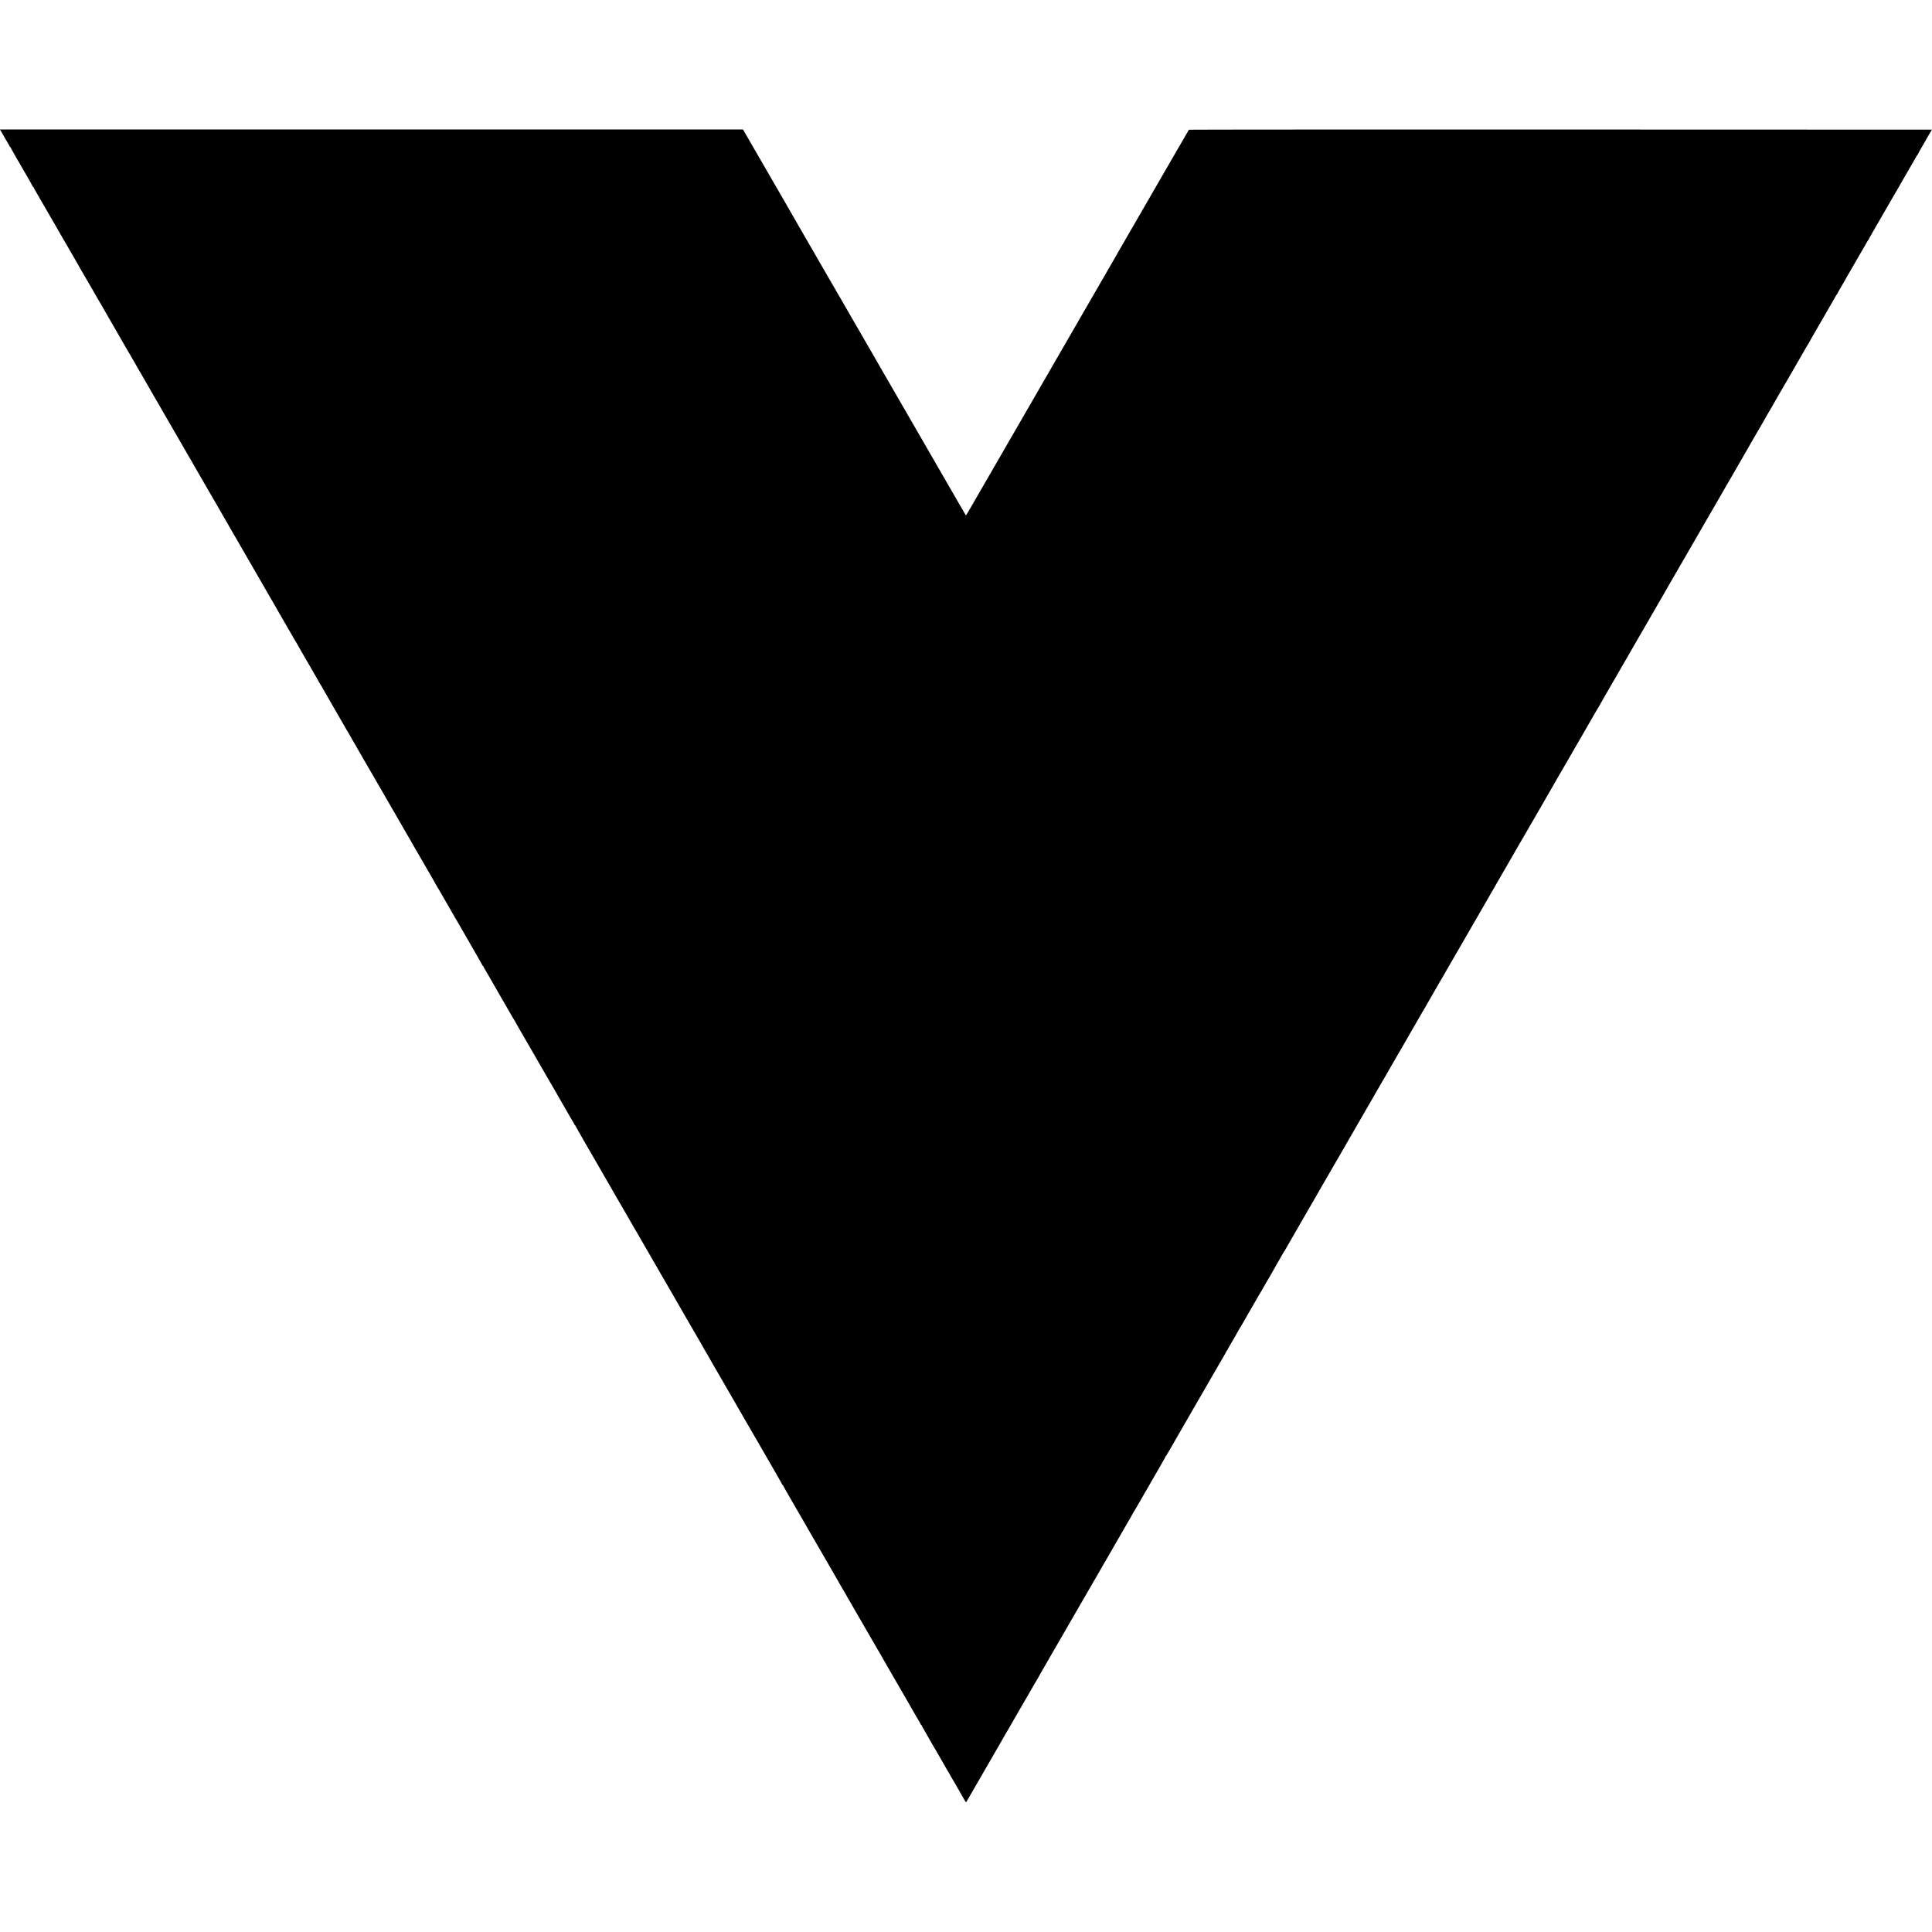
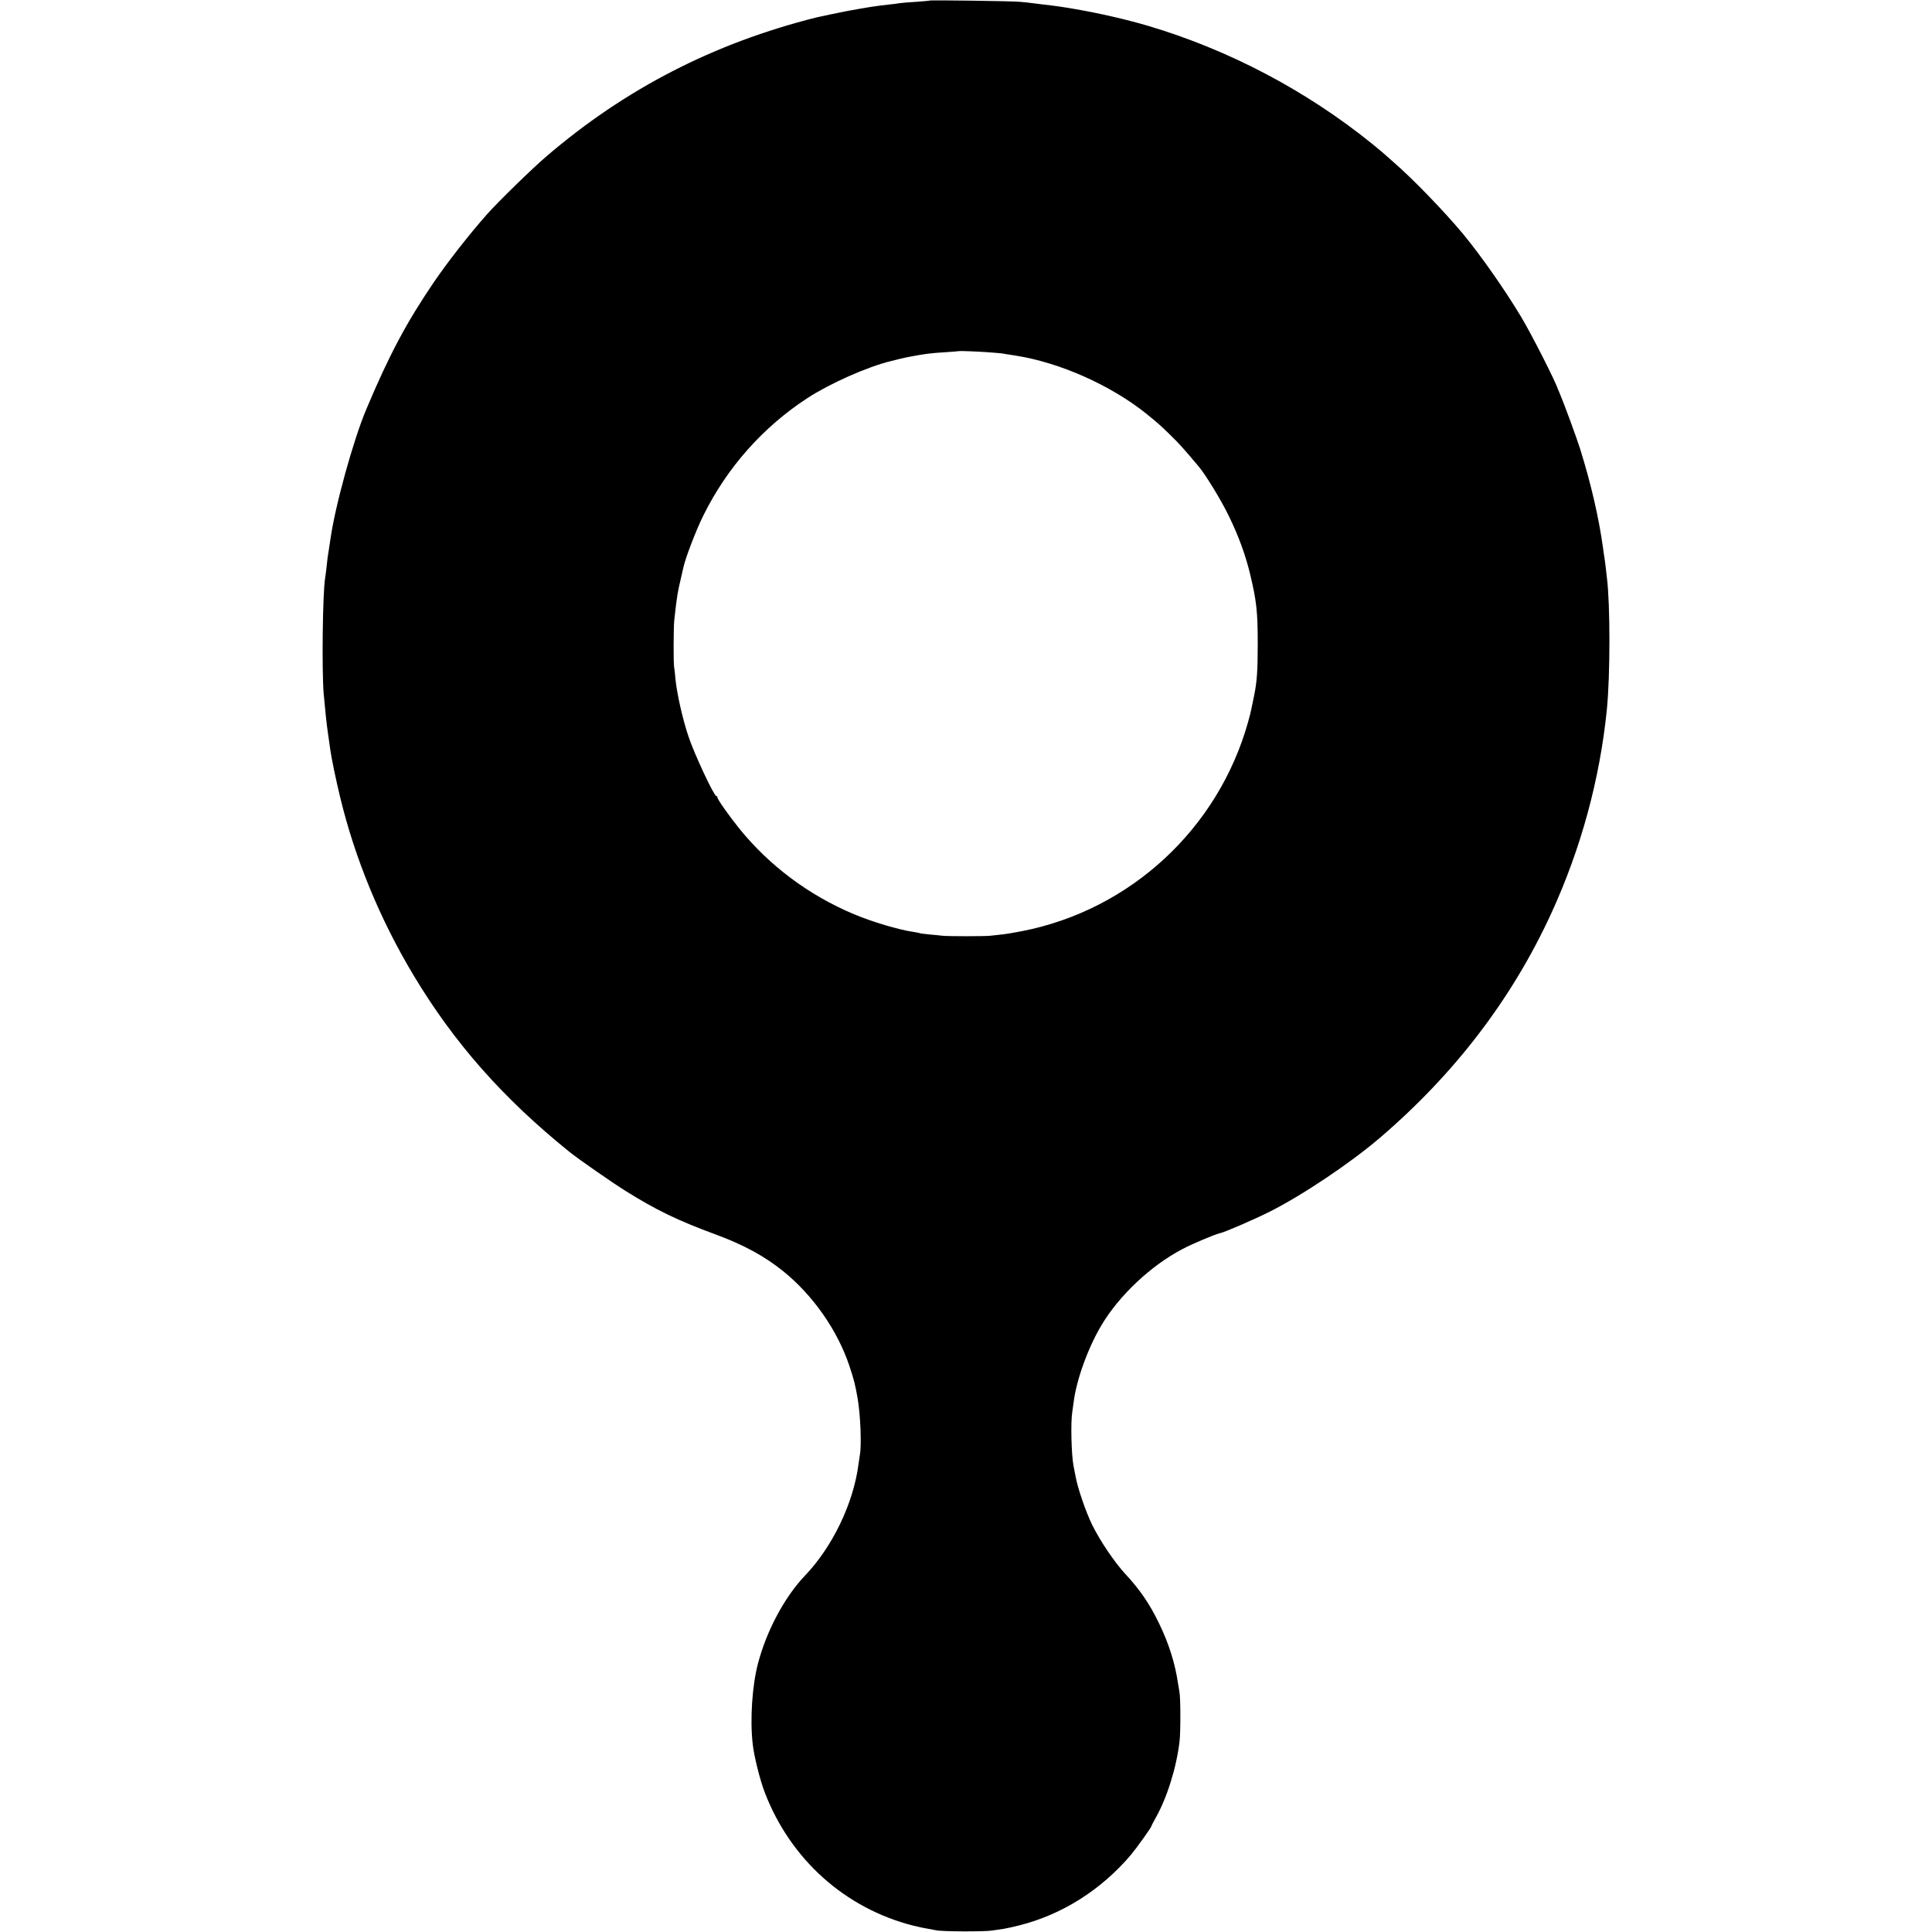
- <svg xmlns="http://www.w3.org/2000/svg" version="1.0" width="16pt" height="16pt" viewBox="0 0 16 16" preserveAspectRatio="xMidYMid meet">
-   <g transform="translate(0,16) scale(0.00032,-0.00032)" fill="#000000" stroke="none">
-     <path d="M18 46618 c45 -75 122 -207 122 -211 0 -2 25 -45 55 -95 30 -50 55 -96 55 -102 0 -5 5 -10 10 -10 6 0 10 -4 10 -9 0 -5 73 -135 161 -288 89 -153 173 -298 187 -323 14 -25 32 -57 41 -72 88 -149 187 -324 189 -335 2 -7 8 -13 13 -13 5 0 9 -4 9 -10 0 -5 46 -89 103 -187 175 -302 490 -846 507 -876 8 -16 20 -36 25 -45 28 -46 290 -498 339 -585 13 -23 74 -129 136 -236 61 -107 123 -215 137 -240 14 -25 29 -50 33 -56 5 -5 23 -37 40 -70 18 -33 38 -67 44 -75 11 -16 21 -33 63 -109 14 -25 29 -50 33 -56 4 -5 21 -35 38 -65 55 -100 261 -455 269 -465 4 -5 14 -21 20 -35 15 -29 41 -75 103 -180 24 -41 52 -88 60 -105 9 -16 57 -100 107 -185 112 -193 362 -626 380 -660 8 -14 23 -38 33 -55 11 -16 23 -37 27 -45 4 -8 26 -46 48 -85 23 -38 53 -90 67 -115 46 -81 64 -113 178 -310 62 -107 121 -210 132 -227 37 -67 56 -99 85 -148 16 -27 32 -57 36 -65 4 -8 15 -27 25 -42 9 -15 53 -89 96 -165 44 -76 177 -307 296 -513 120 -206 268 -463 330 -570 131 -227 117 -203 200 -348 36 -62 73 -125 82 -140 10 -15 21 -34 25 -42 4 -8 20 -37 36 -65 17 -27 38 -65 48 -82 49 -85 64 -111 87 -153 13 -25 28 -49 32 -55 4 -5 78 -134 165 -285 87 -151 166 -288 176 -305 10 -16 26 -43 35 -59 9 -17 125 -217 257 -445 132 -229 253 -441 270 -471 17 -30 45 -79 64 -108 18 -29 33 -54 33 -57 0 -2 20 -37 44 -77 24 -40 123 -212 221 -383 97 -170 190 -330 205 -355 16 -25 39 -65 53 -90 13 -25 81 -144 152 -265 70 -121 137 -238 150 -260 12 -22 37 -65 55 -95 18 -30 43 -73 55 -95 12 -22 48 -85 80 -140 77 -132 163 -280 190 -330 13 -22 71 -123 130 -225 59 -102 116 -199 126 -217 10 -17 29 -50 43 -72 15 -22 26 -43 26 -45 0 -2 27 -50 60 -106 33 -56 60 -103 60 -105 0 -2 55 -98 90 -155 8 -14 182 -316 239 -414 13 -22 45 -79 72 -124 27 -46 49 -86 49 -89 0 -2 14 -24 30 -48 16 -24 30 -46 30 -49 0 -5 74 -135 100 -176 5 -8 24 -42 43 -75 50 -88 58 -101 262 -455 104 -179 199 -345 213 -370 14 -25 28 -49 32 -55 4 -5 17 -26 28 -45 10 -19 62 -109 114 -200 114 -197 133 -230 170 -295 16 -27 33 -57 38 -65 17 -28 96 -165 103 -180 4 -8 16 -28 26 -45 10 -16 77 -131 148 -255 72 -124 181 -313 243 -420 62 -107 121 -209 131 -227 35 -62 323 -560 392 -678 38 -66 83 -145 100 -175 16 -30 33 -59 37 -65 4 -5 17 -27 29 -47 34 -61 56 -100 90 -156 17 -29 31 -55 31 -57 0 -2 17 -32 39 -67 21 -35 134 -229 251 -433 117 -203 235 -407 261 -451 27 -45 49 -85 49 -88 0 -4 8 -19 19 -34 15 -21 200 -341 309 -533 10 -19 33 -58 51 -87 17 -29 31 -54 31 -56 0 -2 25 -44 55 -94 30 -50 55 -95 55 -98 0 -4 6 -15 14 -23 7 -9 27 -41 43 -71 17 -30 170 -297 342 -594 171 -296 311 -542 311 -547 0 -5 5 -9 10 -9 6 0 10 -4 10 -10 0 -5 22 -47 49 -92 27 -46 58 -99 68 -118 24 -43 81 -140 93 -160 5 -8 66 -114 135 -235 69 -121 130 -227 135 -235 12 -21 259 -447 283 -490 10 -19 28 -47 38 -62 11 -14 19 -29 19 -32 0 -3 37 -69 83 -148 99 -170 305 -526 337 -583 13 -22 31 -53 41 -70 11 -16 22 -37 26 -45 7 -14 82 -146 103 -180 14 -24 181 -311 205 -355 13 -22 46 -80 75 -130 29 -49 64 -110 78 -135 14 -25 51 -88 82 -140 31 -52 59 -102 63 -110 4 -8 18 -33 31 -55 205 -353 284 -489 309 -535 17 -30 45 -78 62 -106 18 -28 36 -60 39 -72 4 -12 12 -22 17 -22 5 0 9 -4 9 -10 0 -5 109 -197 241 -427 133 -230 250 -431 259 -448 51 -90 222 -385 280 -485 37 -63 78 -135 92 -160 14 -25 67 -117 118 -205 51 -88 101 -175 111 -193 34 -58 55 -95 149 -257 51 -88 101 -173 110 -190 9 -16 76 -131 147 -255 72 -124 140 -241 151 -260 61 -108 281 -489 355 -615 38 -66 77 -133 87 -150 35 -63 91 -161 100 -175 14 -23 99 -169 128 -220 54 -97 135 -235 142 -245 4 -5 20 -32 35 -60 26 -48 238 -416 276 -480 10 -16 26 -46 37 -65 30 -53 382 -661 403 -695 10 -16 22 -37 26 -45 4 -8 26 -48 50 -88 24 -41 43 -75 43 -77 0 -2 22 -40 50 -85 27 -45 50 -84 50 -86 0 -3 38 -69 83 -147 84 -142 302 -520 340 -587 10 -19 34 -60 52 -90 18 -30 44 -75 57 -100 14 -25 45 -79 70 -120 25 -41 56 -96 70 -121 14 -25 77 -133 138 -240 62 -107 122 -210 132 -229 25 -43 310 -535 337 -581 11 -19 26 -45 34 -59 17 -32 238 -414 266 -460 11 -19 24 -41 28 -49 3 -7 75 -133 160 -278 84 -146 153 -269 153 -274 0 -5 5 -9 10 -9 6 0 10 -4 10 -10 0 -5 82 -150 181 -322 182 -314 201 -346 240 -415 12 -21 80 -139 152 -263 71 -124 141 -245 155 -270 14 -25 28 -49 32 -55 6 -8 145 -248 220 -380 37 -66 209 -362 229 -395 11 -19 24 -42 28 -49 4 -8 67 -118 140 -243 73 -125 133 -230 133 -233 0 -2 15 -28 33 -57 19 -29 47 -78 64 -108 17 -30 53 -93 79 -139 53 -90 82 -141 157 -272 82 -142 115 -199 381 -659 142 -245 268 -463 281 -485 12 -22 71 -125 132 -230 60 -104 172 -298 248 -430 76 -132 146 -253 156 -270 11 -16 22 -36 26 -44 3 -8 30 -54 60 -103 29 -49 53 -91 53 -93 0 -3 18 -34 40 -70 22 -36 40 -67 40 -69 0 -2 37 -66 81 -142 45 -77 98 -168 119 -204 20 -36 47 -81 58 -100 12 -19 27 -47 33 -62 6 -16 15 -28 20 -28 5 0 9 -4 9 -9 0 -6 63 -118 140 -251 77 -133 140 -243 140 -245 0 -2 18 -33 41 -70 22 -37 49 -83 60 -101 10 -19 29 -51 40 -71 25 -45 109 -189 126 -218 7 -11 17 -29 22 -40 6 -11 22 -38 35 -60 14 -22 37 -62 52 -90 14 -27 35 -62 45 -77 11 -14 19 -29 19 -32 0 -3 18 -35 40 -71 22 -36 40 -67 40 -69 0 -2 19 -35 42 -72 23 -38 55 -94 72 -124 26 -47 139 -244 171 -298 6 -9 21 -36 34 -60 28 -48 37 -51 51 -19 6 12 19 36 29 52 10 17 27 46 38 65 11 19 104 181 208 360 103 179 199 345 213 370 14 25 42 74 64 109 21 34 38 65 38 67 0 2 18 33 40 69 22 36 40 67 40 69 0 3 177 310 199 346 16 26 136 234 140 244 2 5 25 44 52 88 27 44 49 81 49 84 0 2 18 34 40 70 22 36 40 67 40 69 0 2 20 36 43 77 35 58 169 289 297 513 9 17 50 86 90 155 40 69 86 150 103 180 16 30 35 62 41 70 6 8 16 24 22 35 35 64 72 129 167 293 59 100 116 199 127 220 11 20 30 53 41 72 43 72 1070 1850 1121 1940 14 25 65 113 113 195 48 83 96 166 107 185 10 19 28 50 38 68 11 18 73 124 137 235 64 111 175 303 246 427 71 124 173 299 225 390 52 91 116 202 143 248 27 45 49 85 49 89 0 4 6 14 14 22 7 9 28 43 46 76 26 47 251 436 378 655 11 19 29 51 40 70 11 19 101 176 201 348 99 172 181 317 181 323 0 5 5 9 10 9 6 0 10 5 10 11 0 6 8 23 18 37 11 15 32 52 49 82 16 30 130 228 253 440 122 212 234 405 248 430 13 25 39 70 57 100 39 65 69 117 130 225 25 44 50 87 55 95 12 19 78 134 220 380 61 107 129 224 150 260 161 277 222 382 246 425 15 28 47 83 71 123 24 41 43 78 43 83 0 5 4 9 8 9 4 0 13 12 19 28 7 15 23 45 36 67 66 110 277 478 277 483 0 3 6 13 14 21 7 9 27 41 43 71 17 30 45 80 63 110 34 57 375 649 394 685 6 11 16 27 22 35 6 8 26 42 44 75 18 33 41 74 51 90 10 17 24 41 32 55 54 97 72 128 88 152 11 14 19 28 19 30 0 3 79 141 175 308 96 167 175 305 175 308 0 3 6 13 14 21 7 9 26 39 41 66 33 60 276 483 338 587 24 40 46 80 50 88 4 8 13 24 20 35 14 23 95 163 125 215 11 19 52 91 92 160 40 69 80 139 90 155 9 17 103 179 207 360 105 182 200 346 211 365 103 181 463 802 489 845 7 11 15 27 19 35 4 8 29 51 55 95 64 110 828 1433 848 1470 9 17 24 41 33 55 9 14 29 48 45 77 15 28 52 93 82 145 30 51 62 107 71 123 17 30 231 398 400 690 51 88 103 179 115 202 12 23 26 48 32 55 6 7 24 38 40 68 17 30 61 107 98 170 37 63 84 144 103 180 19 36 41 72 48 81 8 8 14 18 14 21 0 4 27 51 59 106 32 55 72 124 89 154 16 29 71 125 122 213 51 88 104 180 118 205 13 25 28 50 32 55 4 6 17 26 28 45 11 19 45 80 77 135 31 55 66 116 77 135 11 19 88 152 171 295 401 694 620 1072 650 1125 11 19 87 152 170 295 83 143 158 273 166 288 9 16 21 36 26 45 6 9 31 52 55 96 25 43 54 94 66 115 11 20 95 164 186 321 91 157 173 299 182 315 9 17 26 46 37 65 12 19 66 114 121 210 56 96 108 186 117 200 8 14 24 40 34 59 24 45 383 664 412 713 5 9 17 29 26 45 15 28 120 210 241 419 36 61 68 117 72 125 4 8 12 23 19 34 35 57 245 420 262 453 11 20 35 61 53 90 17 29 32 54 32 56 0 3 28 51 62 108 33 57 70 119 80 138 10 19 23 42 28 50 5 8 32 53 59 100 27 47 149 258 271 470 122 212 234 405 248 430 30 53 62 108 80 135 6 11 15 27 19 35 4 8 85 150 181 315 96 165 187 323 202 350 31 56 116 202 130 225 5 8 25 42 43 75 19 33 92 159 162 280 149 257 157 271 202 350 19 33 38 67 43 75 9 14 228 392 275 475 12 22 55 96 95 165 40 69 80 139 90 155 24 42 202 350 221 383 9 15 27 47 41 72 14 25 75 131 136 236 61 106 121 210 134 232 99 172 271 470 279 482 5 8 23 40 40 70 18 30 81 141 142 245 60 105 121 210 135 235 14 25 71 124 127 220 56 96 143 247 194 335 51 88 96 167 102 175 14 24 180 311 204 355 23 43 340 590 356 615 5 8 50 87 101 175 171 301 517 898 582 1008 25 43 46 81 46 83 0 2 12 23 27 47 14 23 40 67 56 97 16 30 35 62 42 70 7 8 15 22 18 30 4 8 20 38 37 65 16 28 33 57 37 65 6 12 111 196 143 250 5 8 55 95 112 193 57 98 113 195 126 215 12 20 27 46 32 57 6 11 14 27 20 35 5 8 76 130 156 270 80 140 165 287 187 325 23 39 52 90 66 115 13 25 30 52 37 61 8 8 14 18 14 21 0 4 41 77 92 165 50 87 175 302 276 478 101 176 208 360 236 408 28 49 67 117 86 152 19 35 41 70 48 77 6 6 12 15 12 19 0 7 124 224 167 291 12 21 23 40 23 42 0 2 21 40 46 83 26 43 55 92 64 109 54 95 327 568 354 614 19 30 45 75 59 100 71 128 82 145 89 148 4 2 8 8 8 13 0 5 42 82 94 172 311 538 496 858 518 897 14 25 40 70 58 100 18 30 42 71 53 90 10 19 79 139 152 265 73 127 142 246 153 265 10 19 43 76 72 125 29 50 63 108 75 130 65 116 80 140 87 143 4 2 8 8 8 12 0 8 114 212 140 250 6 8 14 24 20 35 5 11 54 97 108 190 l100 170 -9611 3 c-5286 1 -9614 -1 -9618 -5 -5 -6 -419 -719 -619 -1068 -89 -155 -267 -463 -323 -560 -38 -66 -81 -140 -95 -165 -31 -56 -263 -457 -526 -910 -110 -190 -224 -388 -254 -440 -29 -52 -61 -109 -71 -125 -23 -39 -243 -420 -268 -465 -11 -19 -204 -352 -428 -740 -224 -388 -477 -826 -563 -975 -85 -148 -185 -322 -222 -385 -37 -63 -120 -207 -185 -320 -65 -113 -177 -306 -248 -430 -72 -124 -172 -297 -222 -385 -51 -88 -142 -245 -202 -350 -131 -226 -247 -427 -408 -705 -65 -113 -249 -432 -410 -710 -160 -278 -388 -673 -506 -877 -118 -205 -216 -373 -219 -373 -3 0 -52 82 -109 183 -58 100 -144 250 -192 332 -95 164 -402 696 -647 1120 -85 149 -228 396 -317 550 -212 365 -982 1700 -1008 1745 -10 19 -43 76 -72 125 -29 50 -64 110 -77 135 -14 25 -63 110 -110 190 -47 80 -96 165 -110 190 -14 25 -99 171 -188 325 -89 154 -174 300 -188 325 -13 25 -64 113 -112 195 -48 83 -140 242 -205 355 -65 113 -183 317 -263 454 -79 137 -152 264 -163 282 -50 89 -335 583 -354 614 -12 19 -34 58 -50 85 -15 28 -129 226 -253 440 -124 215 -235 408 -247 430 -12 22 -69 121 -127 220 -58 99 -226 389 -373 645 -148 256 -324 561 -392 678 -67 117 -134 232 -147 255 -13 23 -33 59 -46 80 l-22 37 -9615 0 -9615 0 20 -32z" />
+ <svg xmlns="http://www.w3.org/2000/svg" version="1.0" width="1500pt" height="1500pt" viewBox="0 0 1500 1500" preserveAspectRatio="xMidYMid meet">
+   <g transform="translate(0,1500) scale(0.1,-0.1)" fill="#000000" stroke="none">
+     <path d="M7219 14996 c-2 -2 -49 -6 -104 -10 -55 -3 -111 -8 -125 -10 -14 -3 -52 -7 -85 -11 -110 -12 -161 -20 -330 -51 -33 -6 -211 -43 -235 -49 -798 -200 -1487 -555 -2100 -1081 -113 -97 -372 -350 -460 -449 -138 -156 -306 -371 -411 -525 -214 -315 -347 -565 -524 -985 -103 -243 -246 -764 -280 -1015 -3 -19 -7 -48 -10 -65 -10 -59 -14 -91 -20 -150 -4 -33 -8 -71 -11 -85 -19 -117 -26 -715 -11 -895 13 -145 23 -238 32 -299 3 -21 15 -105 20 -141 10 -69 42 -224 76 -365 115 -476 310 -950 571 -1384 314 -523 692 -952 1209 -1369 71 -57 328 -236 434 -302 239 -150 408 -231 695 -337 221 -81 383 -169 530 -287 231 -186 422 -459 514 -734 37 -110 47 -152 65 -257 22 -125 31 -368 17 -435 -2 -11 -7 -45 -11 -75 -39 -302 -202 -641 -417 -865 -157 -165 -296 -426 -363 -680 -45 -171 -63 -435 -41 -625 10 -95 57 -283 95 -380 199 -516 621 -895 1149 -1030 43 -11 96 -22 118 -25 21 -4 50 -9 64 -12 44 -10 373 -11 430 -2 30 5 73 11 95 14 22 4 75 15 117 26 335 84 639 277 870 550 45 54 158 212 158 222 0 3 15 31 33 64 88 155 162 393 185 593 9 74 8 346 -1 385 -2 11 -7 41 -11 66 -23 156 -70 306 -148 467 -72 149 -149 262 -263 384 -82 89 -193 253 -255 378 -50 103 -112 283 -129 376 -6 33 -13 69 -16 82 -17 88 -23 339 -10 419 3 21 8 56 11 78 21 171 111 420 215 595 138 232 383 463 629 592 77 41 253 115 290 123 39 8 260 104 385 166 255 128 625 376 855 572 584 499 1030 1083 1335 1748 230 501 377 1042 431 1584 26 265 26 813 0 1020 -2 17 -7 55 -10 86 -4 31 -8 65 -10 75 -2 11 -7 42 -10 69 -33 237 -92 494 -178 770 -27 86 -127 358 -160 435 -6 14 -12 27 -13 30 -21 65 -205 426 -285 560 -128 213 -313 477 -452 645 -146 175 -391 429 -543 560 -44 39 -82 72 -85 75 -3 3 -39 32 -80 66 -509 411 -1109 727 -1735 913 -166 49 -378 98 -565 130 -109 19 -146 24 -250 36 -25 3 -64 8 -88 11 -23 3 -66 8 -95 10 -62 6 -693 14 -698 10z m441 -2730 c52 -4 106 -8 120 -10 14 -3 59 -10 100 -16 349 -54 747 -232 1025 -456 89 -73 100 -82 184 -164 66 -64 107 -110 221 -246 54 -66 171 -257 230 -379 77 -158 129 -301 165 -449 51 -212 60 -295 60 -546 0 -210 -6 -296 -30 -410 -8 -37 -16 -78 -19 -92 -2 -14 -14 -61 -26 -104 -232 -828 -913 -1458 -1753 -1623 -56 -11 -127 -23 -157 -26 -30 -3 -71 -8 -90 -10 -43 -5 -334 -5 -375 0 -16 2 -61 7 -100 10 -38 4 -72 8 -75 10 -3 2 -26 6 -50 10 -112 16 -319 78 -460 137 -351 148 -656 376 -890 665 -82 102 -170 227 -170 242 0 6 -4 11 -9 11 -18 0 -171 328 -215 460 -47 139 -91 337 -102 450 -3 36 -7 76 -10 90 -6 32 -5 312 1 365 3 22 7 58 9 80 12 102 19 146 38 225 11 47 21 92 23 101 15 73 98 290 155 405 184 373 463 688 810 914 174 113 464 242 645 286 33 8 69 17 80 20 11 3 31 7 45 10 147 28 180 32 310 40 52 4 96 7 97 8 3 2 123 -2 213 -8z" />
  </g>
</svg>
